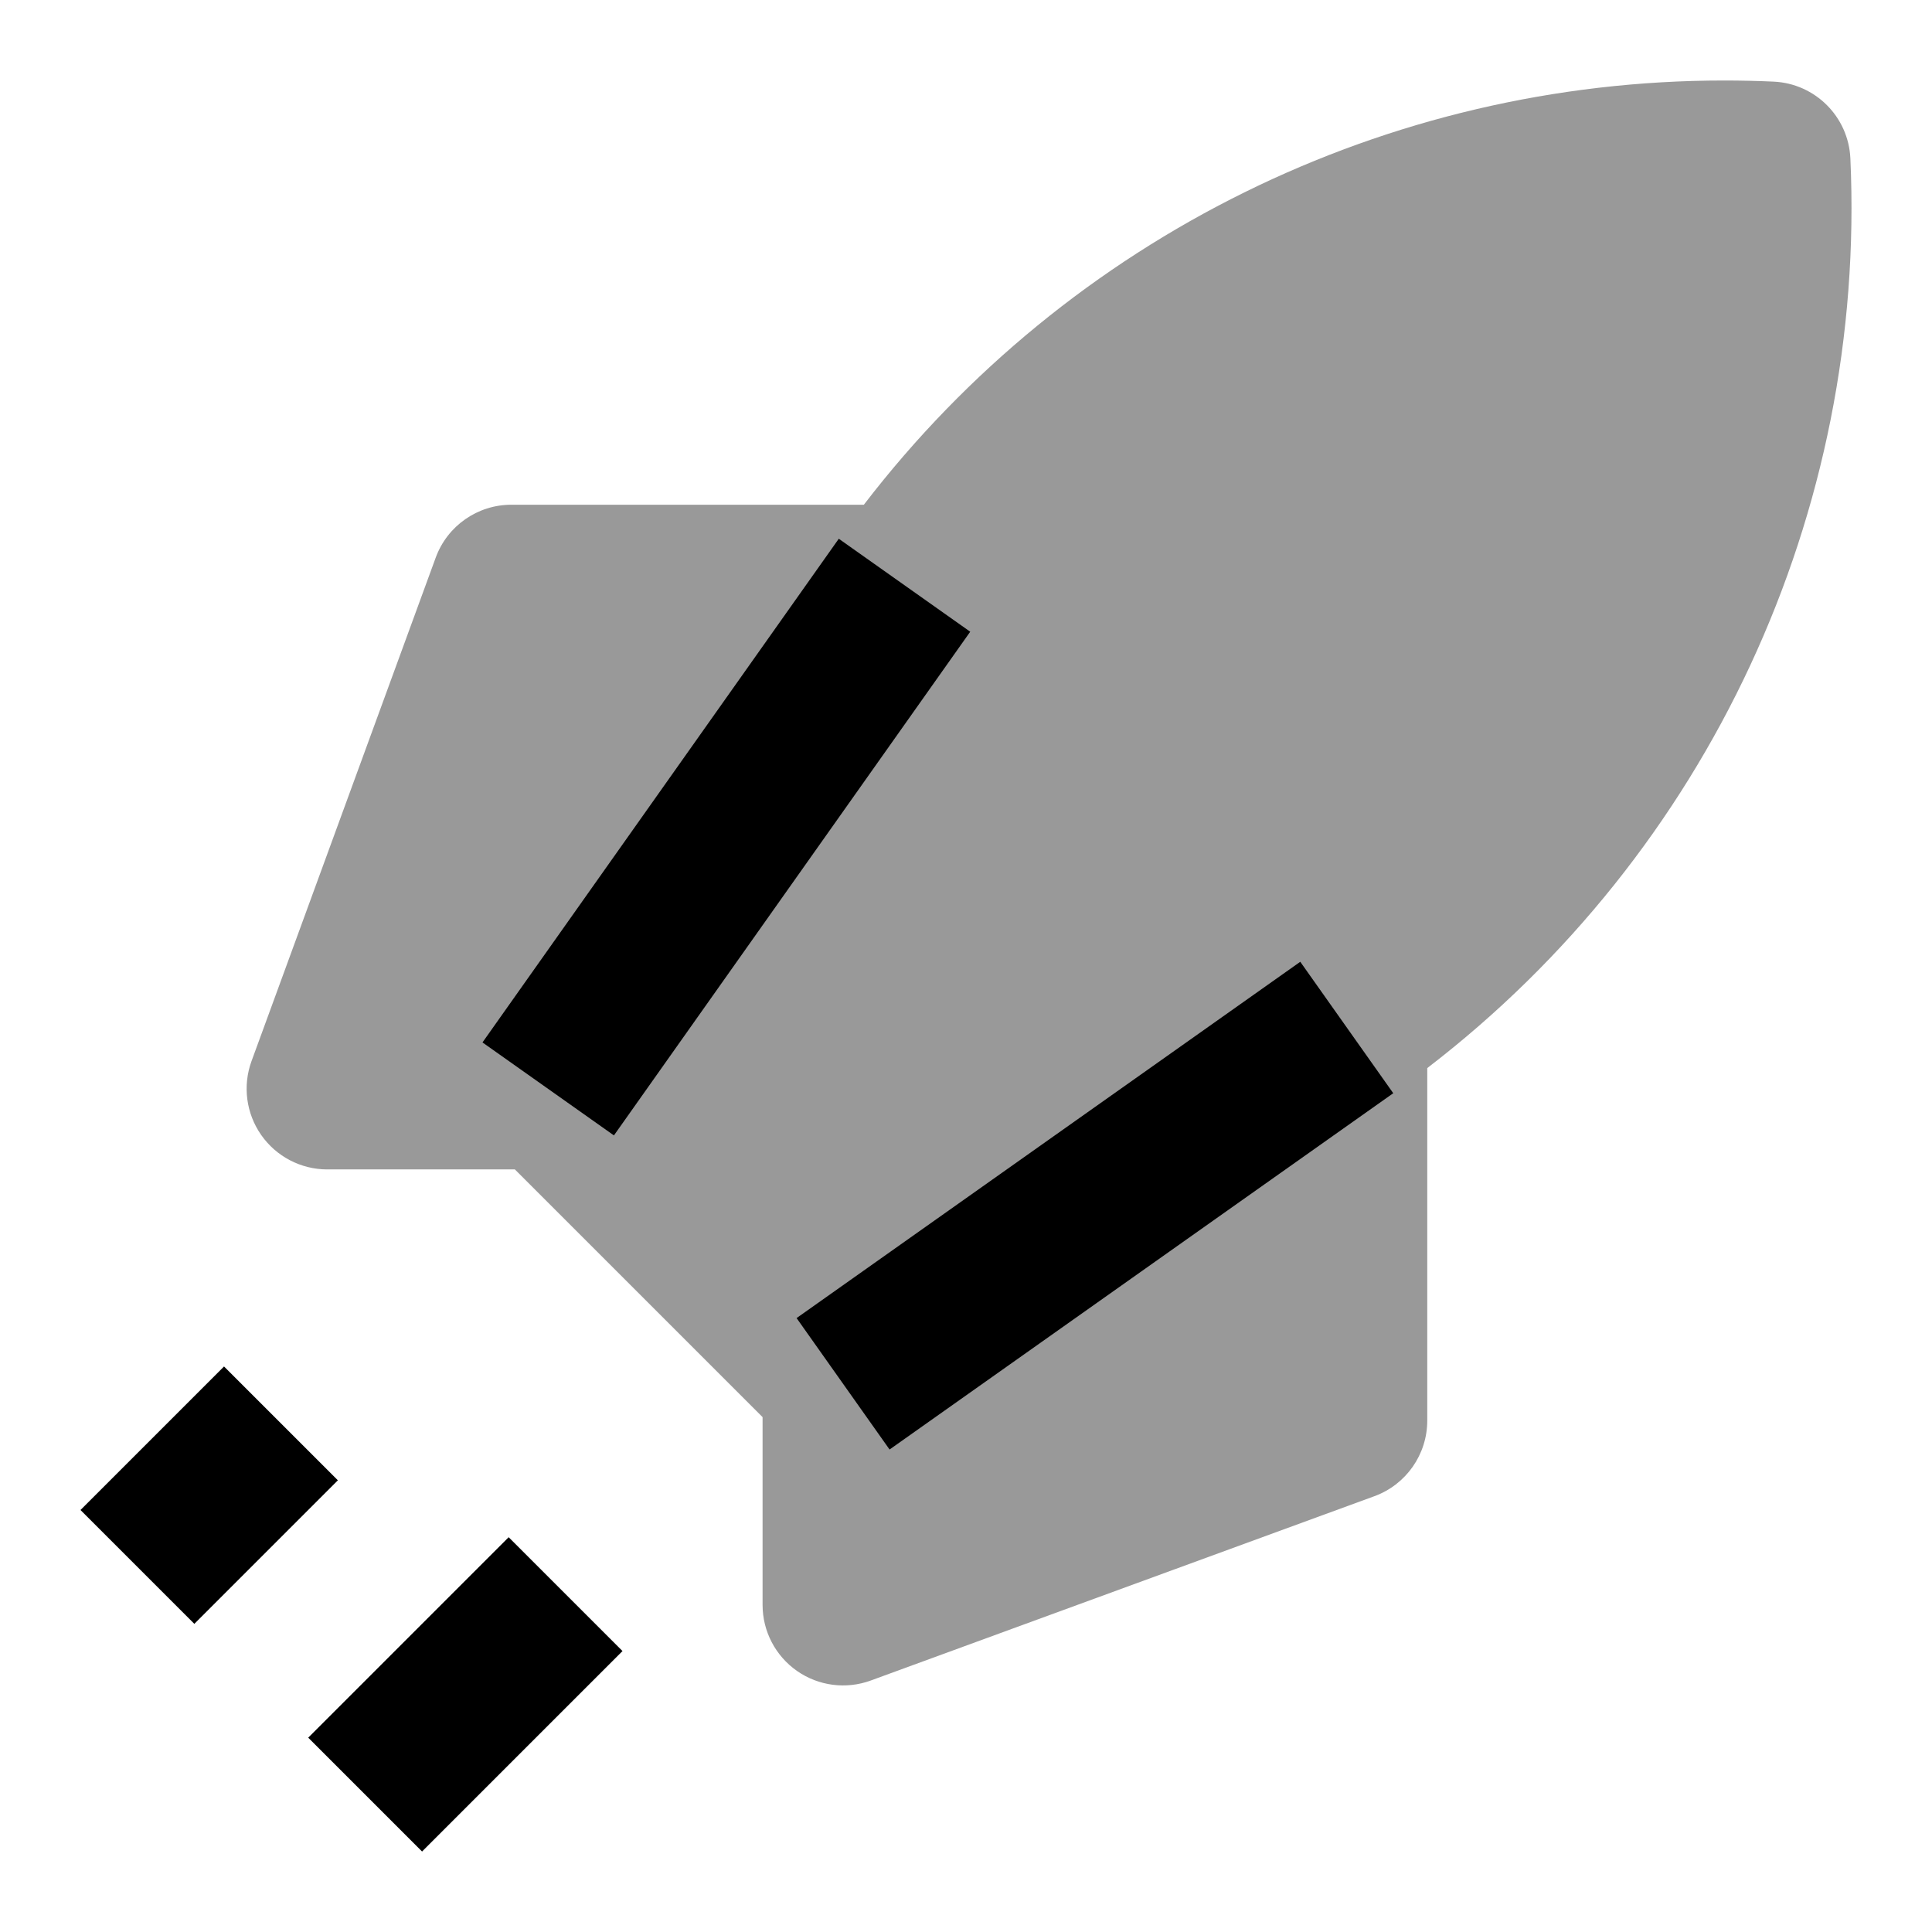
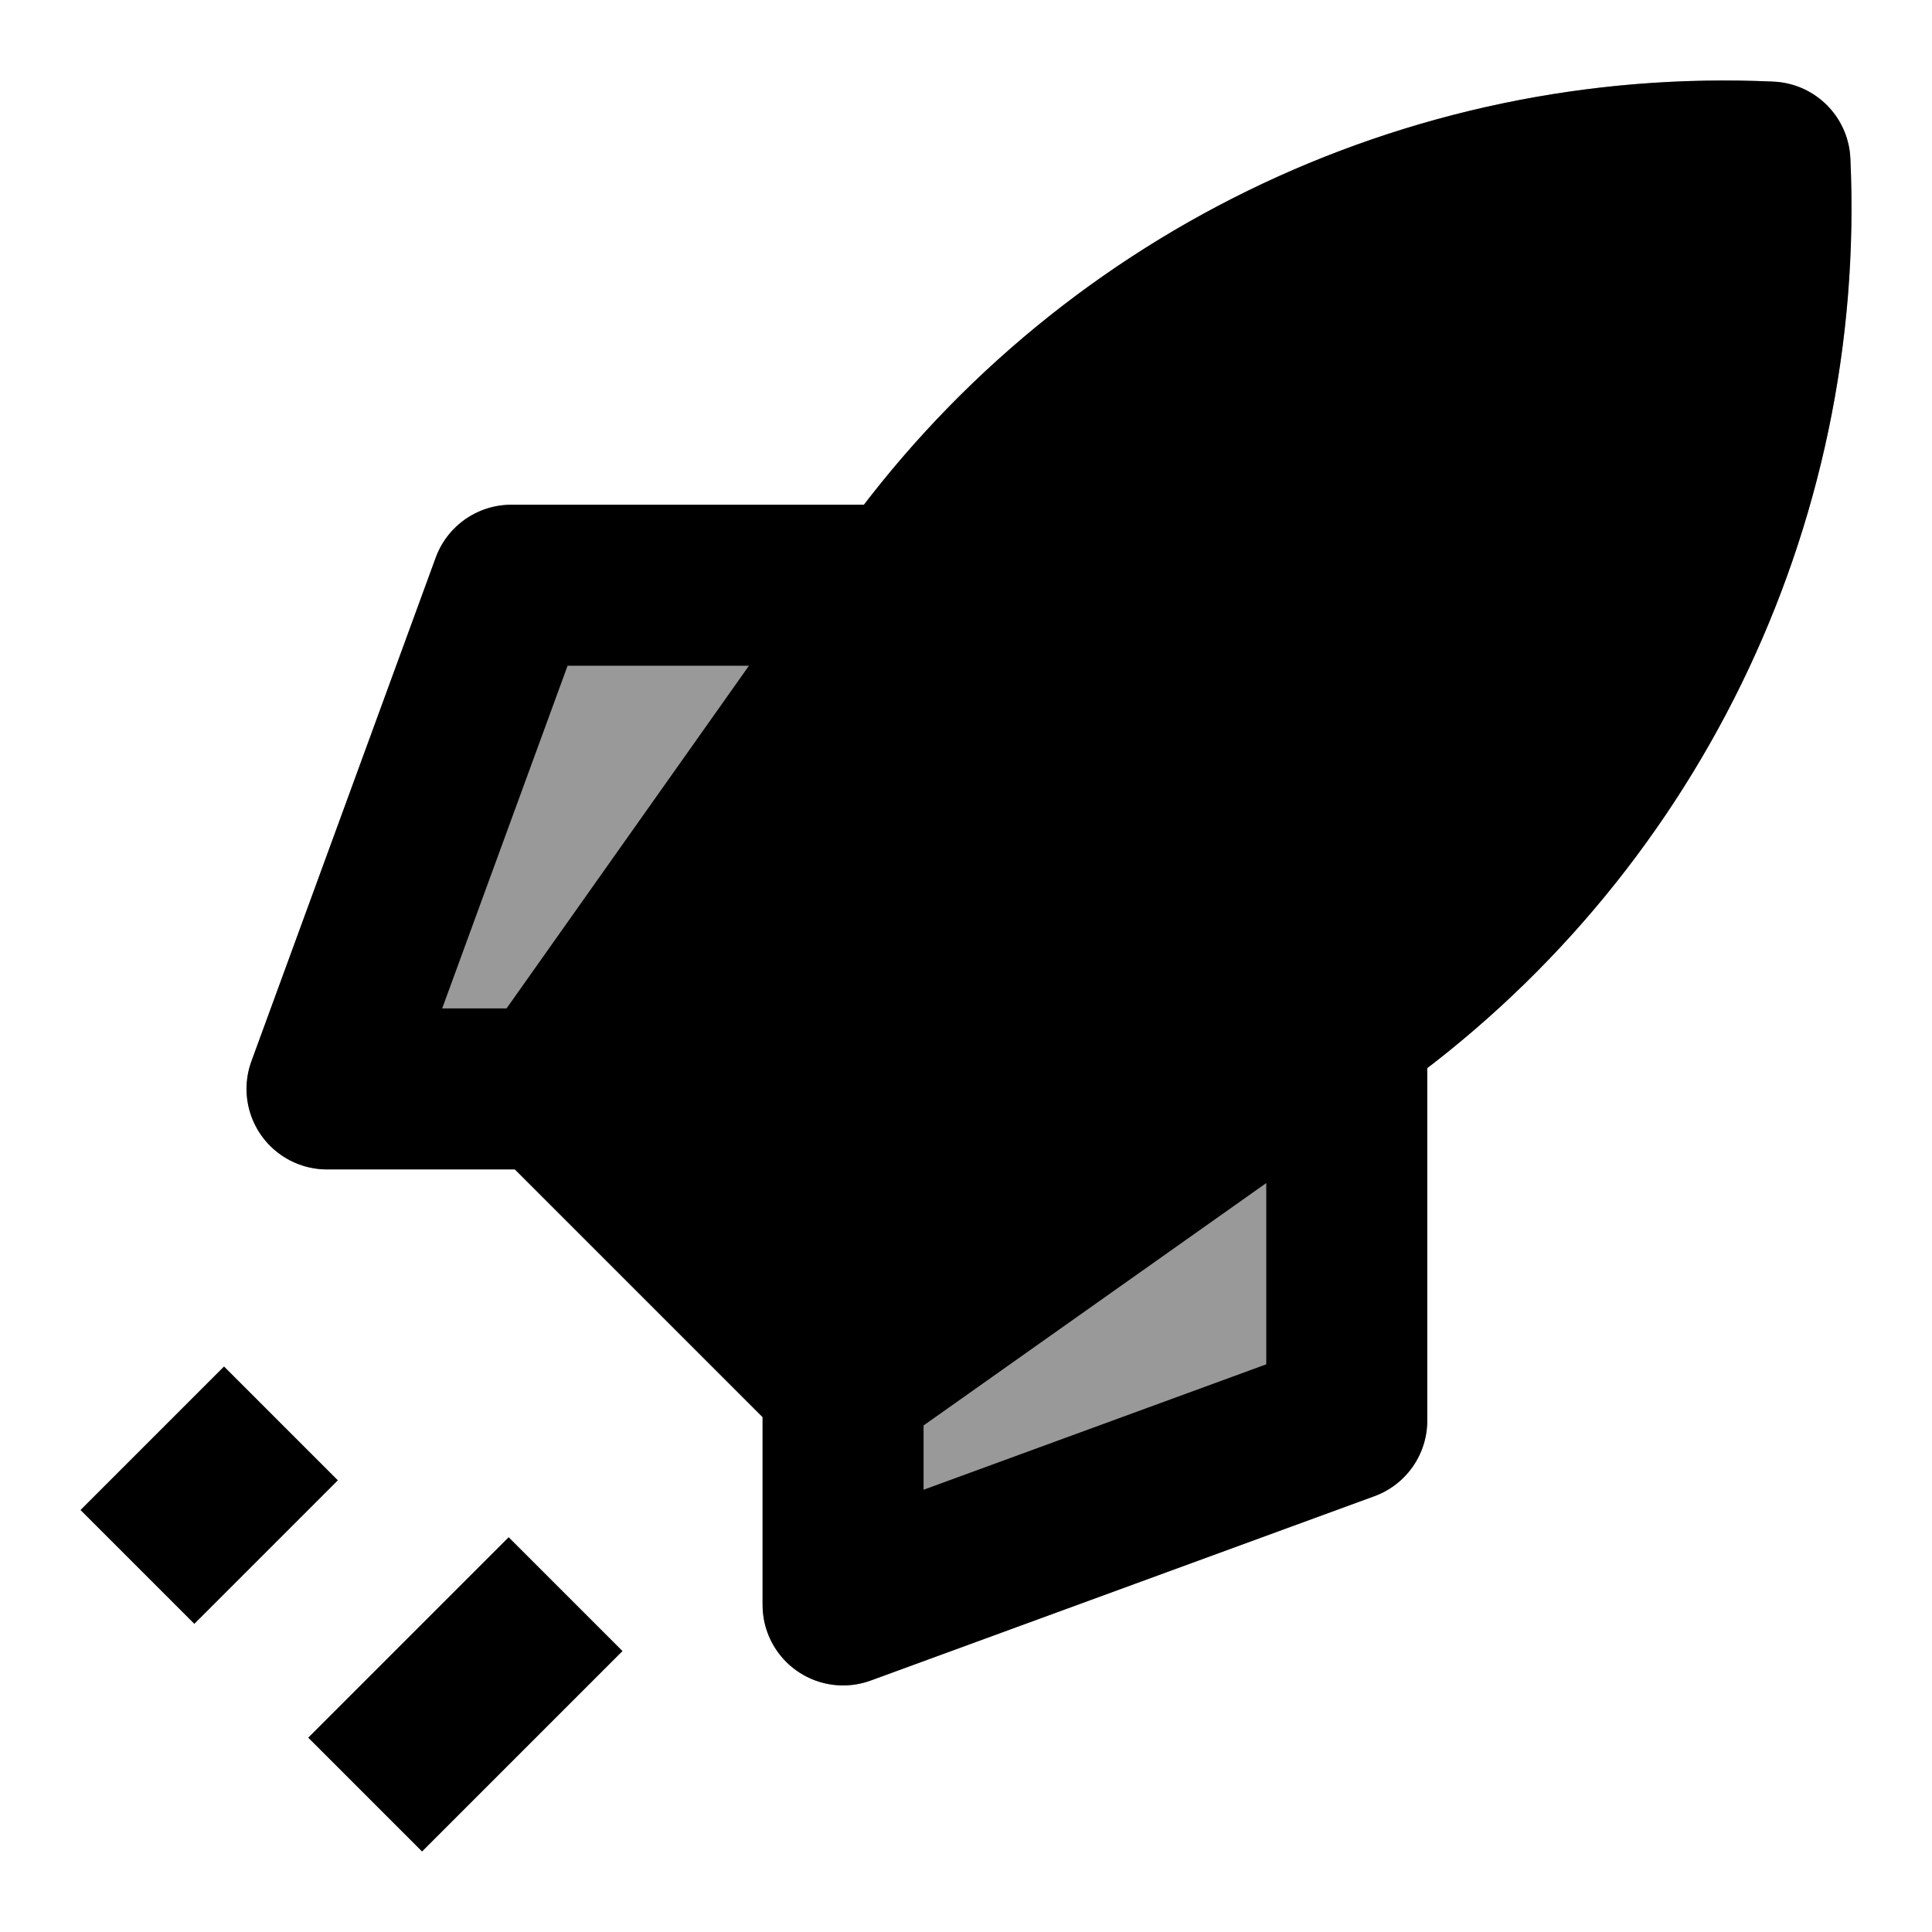
<svg xmlns="http://www.w3.org/2000/svg" width="24" height="24" fill="none" stroke="currentColor" stroke-linejoin="round" stroke-width="2" aria-hidden="true" viewBox="0 0 24 24">
  <path fill="currentColor" fill-opacity=".4" stroke="none" d="m6.396 14.527 3.077 3.077v2.333a1 1 0 0 0 1.344.939l6.257-2.29a1 1 0 0 0 .656-.938v-4.38a13.47 13.47 0 0 0 5.256-11.3 1 1 0 0 0-.953-.954Q21.725 1 21.418 1a13.47 13.47 0 0 0-10.687 5.27H6.353a1 1 0 0 0-.94.656l-2.289 6.257a1.002 1.002 0 0 0 .94 1.344z" />
-   <path d="m10.473 17.19 6.257-4.426m-9.92.763 4.426-6.257m-4.21 12.533-2.49 2.49M3.49 17.682l-1.783 1.783" />
+   <path fill="currentColor" stroke="none" d="m6.81 13.527 3.663 3.663 6.257-4.426a12.47 12.47 0 0 0 5.257-10.751 12.47 12.47 0 0 0-10.75 5.257z" />
+   <path d="m6.81 13.527 3.663 3.663v2.747l6.257-2.29v-4.883a12.47 12.47 0 0 0 5.257-10.751 12.47 12.47 0 0 0-10.75 5.257H6.352l-2.29 6.257zm3.663 3.663 6.257-4.426m-9.92.763 4.426-6.257m-4.21 12.533-2.49 2.49M3.49 17.682l-1.783 1.783" />
</svg>
